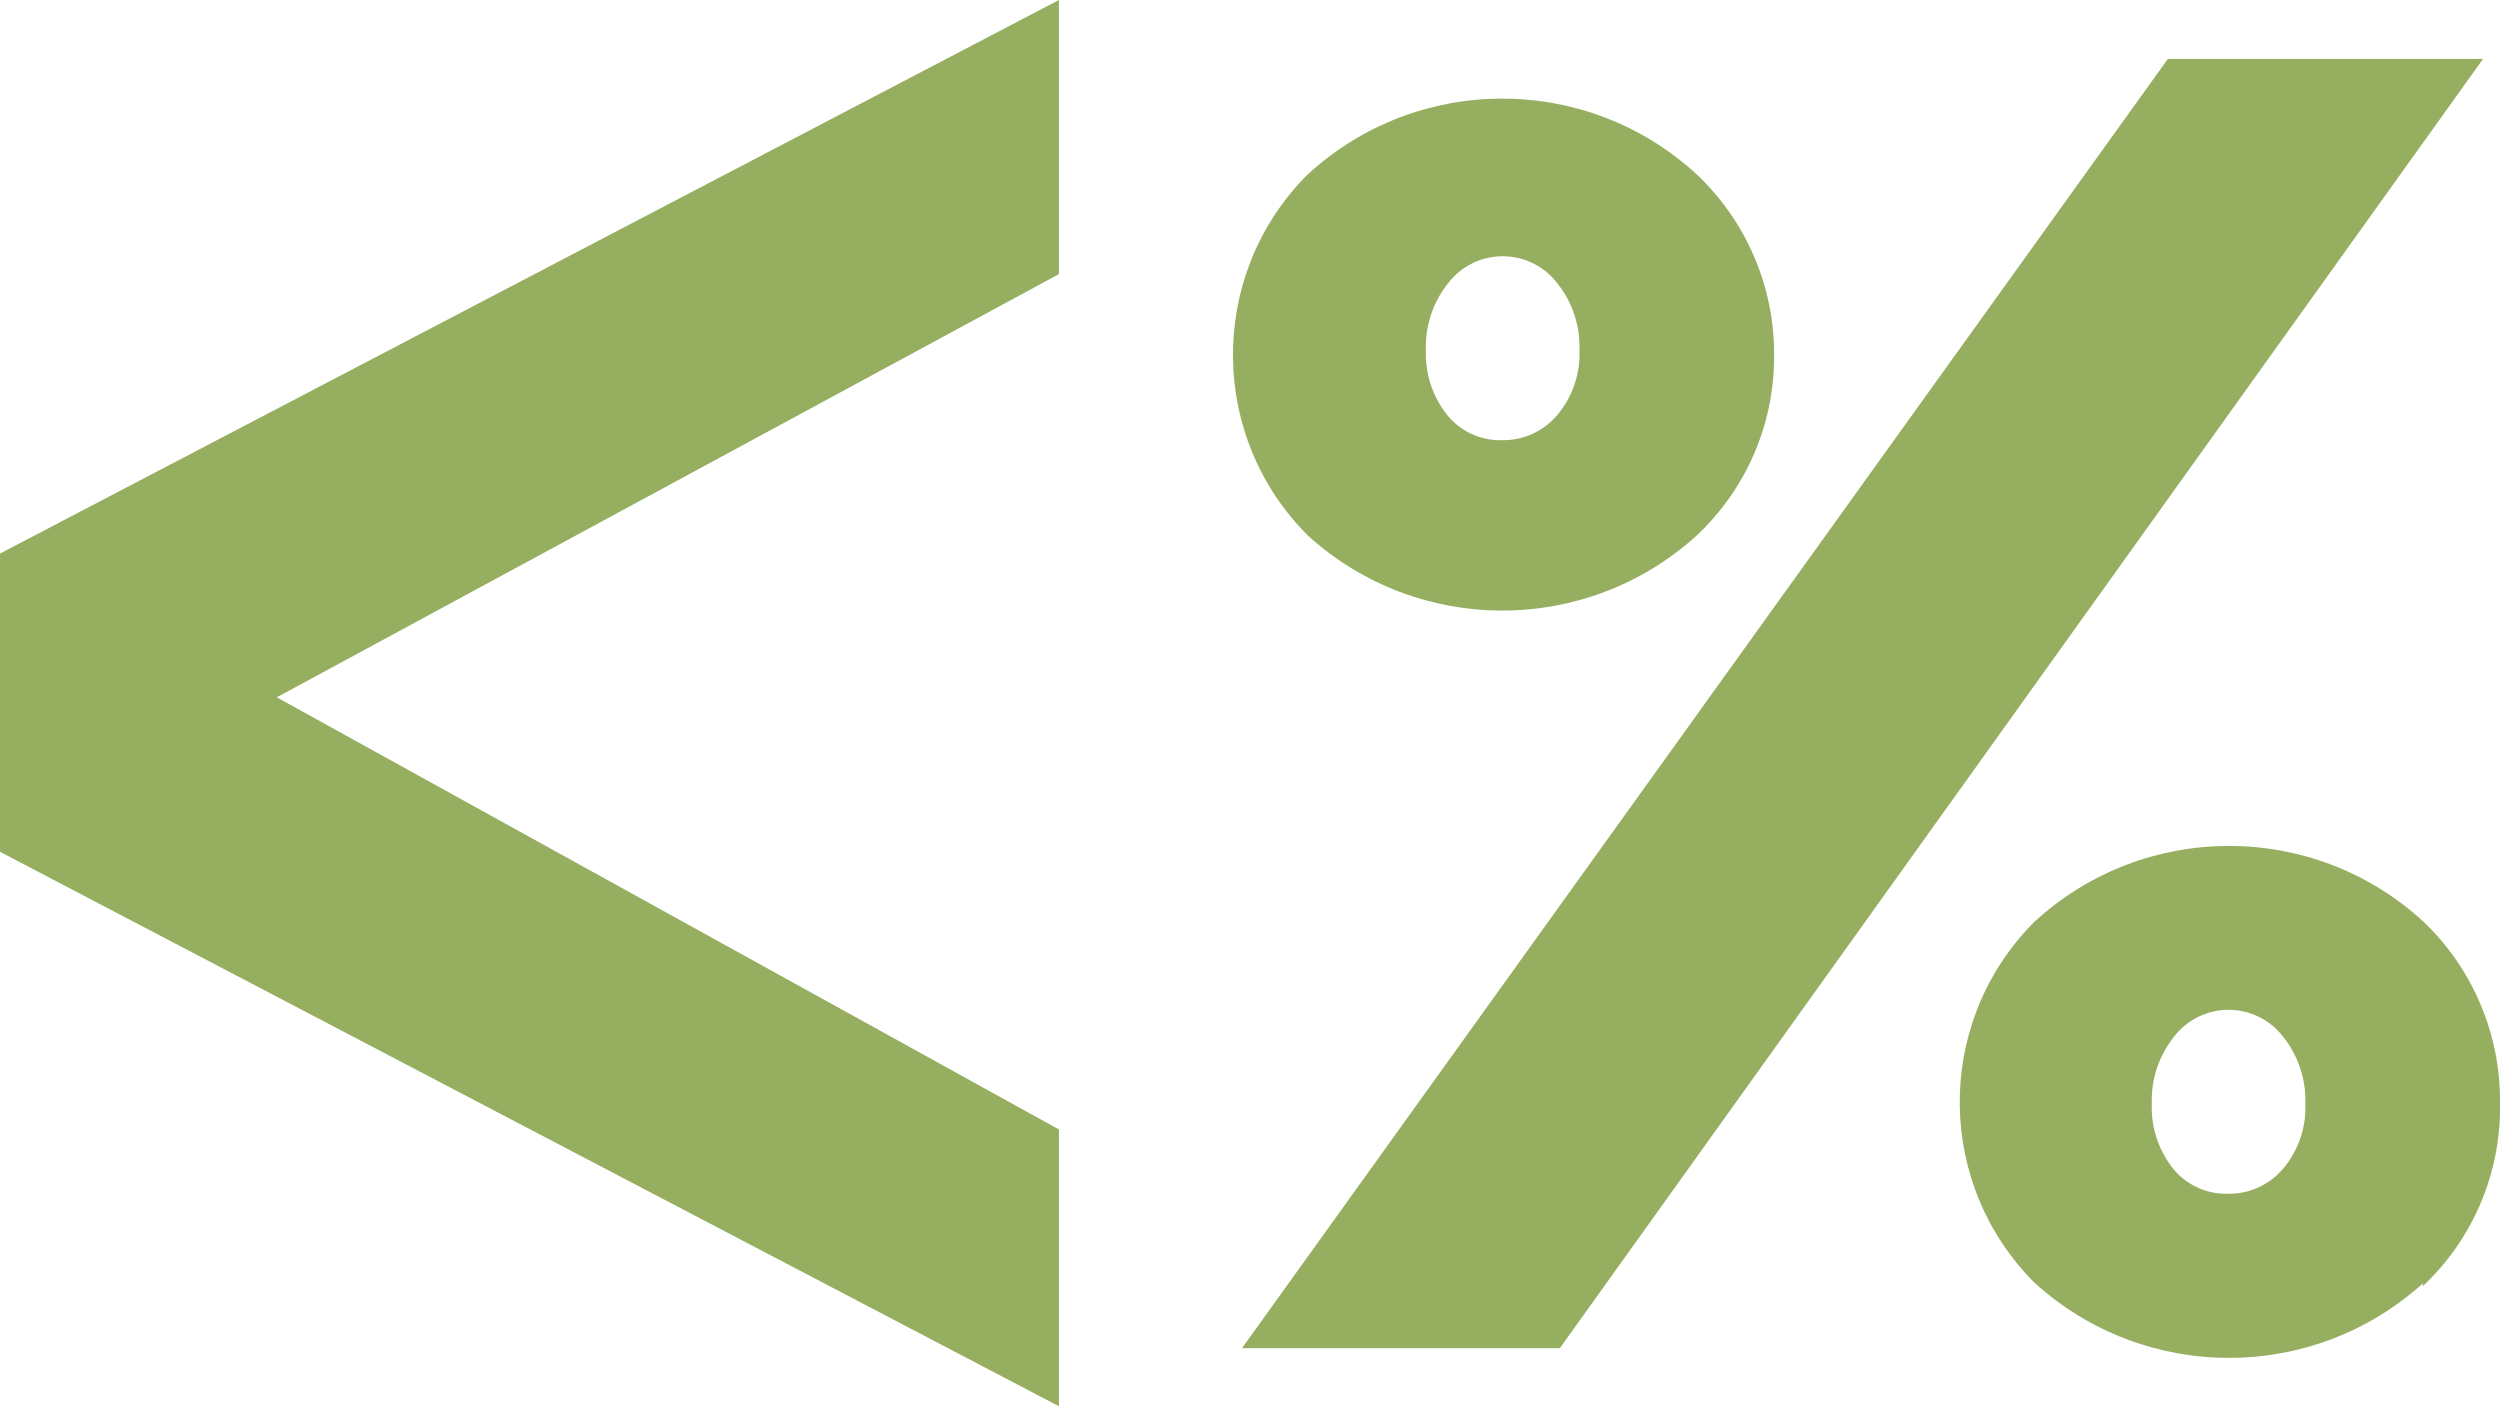
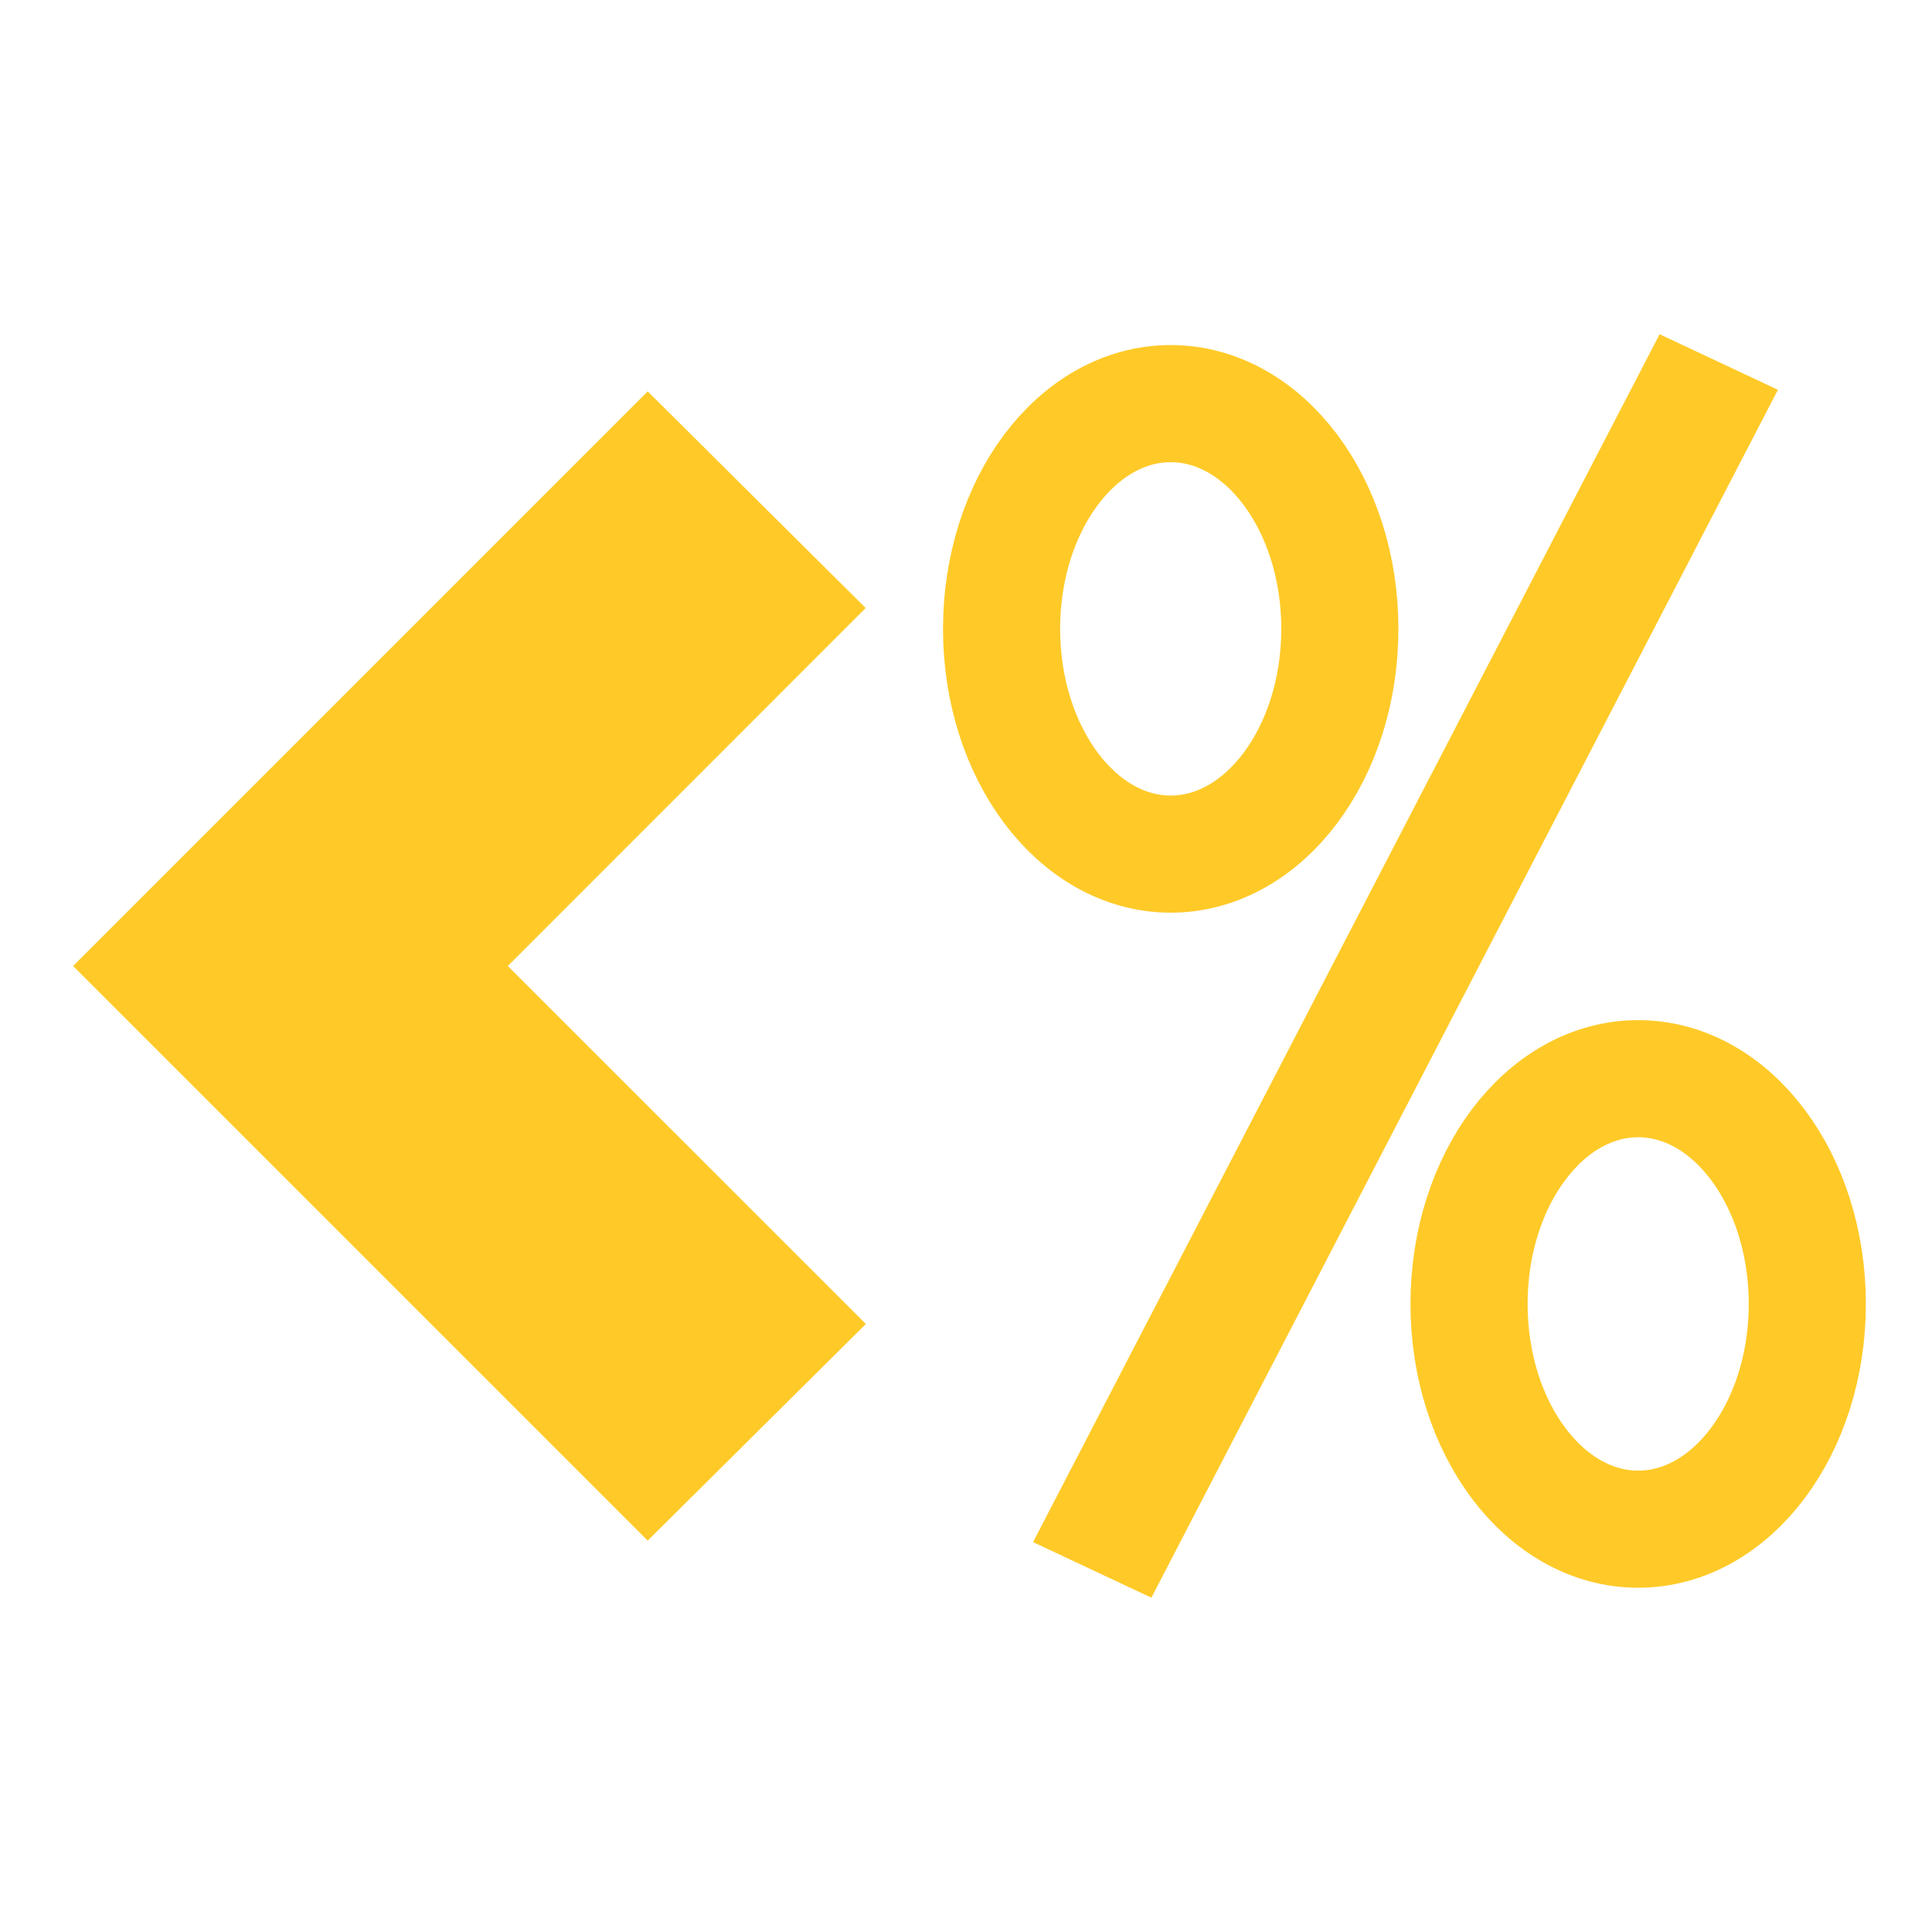
- <svg xmlns="http://www.w3.org/2000/svg" viewBox="0 0 28 15.75">
-   <g data-name="Calque 2">
-     <path fill="#96ae60" d="M0 9.54V6.2L11.86 0v3.07L3.1 7.81l8.76 4.84v3.1zM27.81.66 17.47 15.1h-3.56L24.28.66zm-2.86 12.71a.79.79 0 0 0 .62-.28 1.06 1.06 0 0 0 .25-.73 1.14 1.14 0 0 0-.25-.75.77.77 0 0 0-1.22 0 1.14 1.14 0 0 0-.25.75 1.1 1.1 0 0 0 .24.73.76.76 0 0 0 .61.28m2.19 1a3.24 3.24 0 0 1-4.35 0 2.86 2.86 0 0 1-.05-4l.05-.05a3.22 3.22 0 0 1 4.35 0 2.77 2.77 0 0 1 .86 2.04 2.74 2.74 0 0 1-.87 2.05zM16.82 4.93a.79.79 0 0 0 .62-.28 1.06 1.06 0 0 0 .25-.73 1.14 1.14 0 0 0-.25-.75.77.77 0 0 0-1.22 0 1.14 1.14 0 0 0-.25.75 1.1 1.1 0 0 0 .24.73.76.76 0 0 0 .61.28M19 6a3.24 3.24 0 0 1-4.35 0 2.86 2.86 0 0 1-.05-4l.05-.05a3.22 3.22 0 0 1 4.35 0 2.77 2.77 0 0 1 .87 2.06A2.74 2.74 0 0 1 19 6" data-name="Calque 1" />
-   </g>
+ <svg xmlns="http://www.w3.org/2000/svg" fill="none" viewBox="0 0 24 24">
+   <path fill="#ffca28" d="M8.046 4.862.908 12l7.138 7.138 2.71-2.691L6.308 12l4.446-4.447z" />
+   <ellipse cx="14.543" cy="7.812" stroke="#ffca28" stroke-width="1.455" rx="2.101" ry="2.798" />
+   <path fill="#ffca28" d="m20.616 4.152 1.47.69-7.783 15.005-1.47-.69z" />
+   <ellipse cx="20.35" cy="16.198" stroke="#ffca28" stroke-width="1.455" rx="2.101" ry="2.798" />
</svg>
